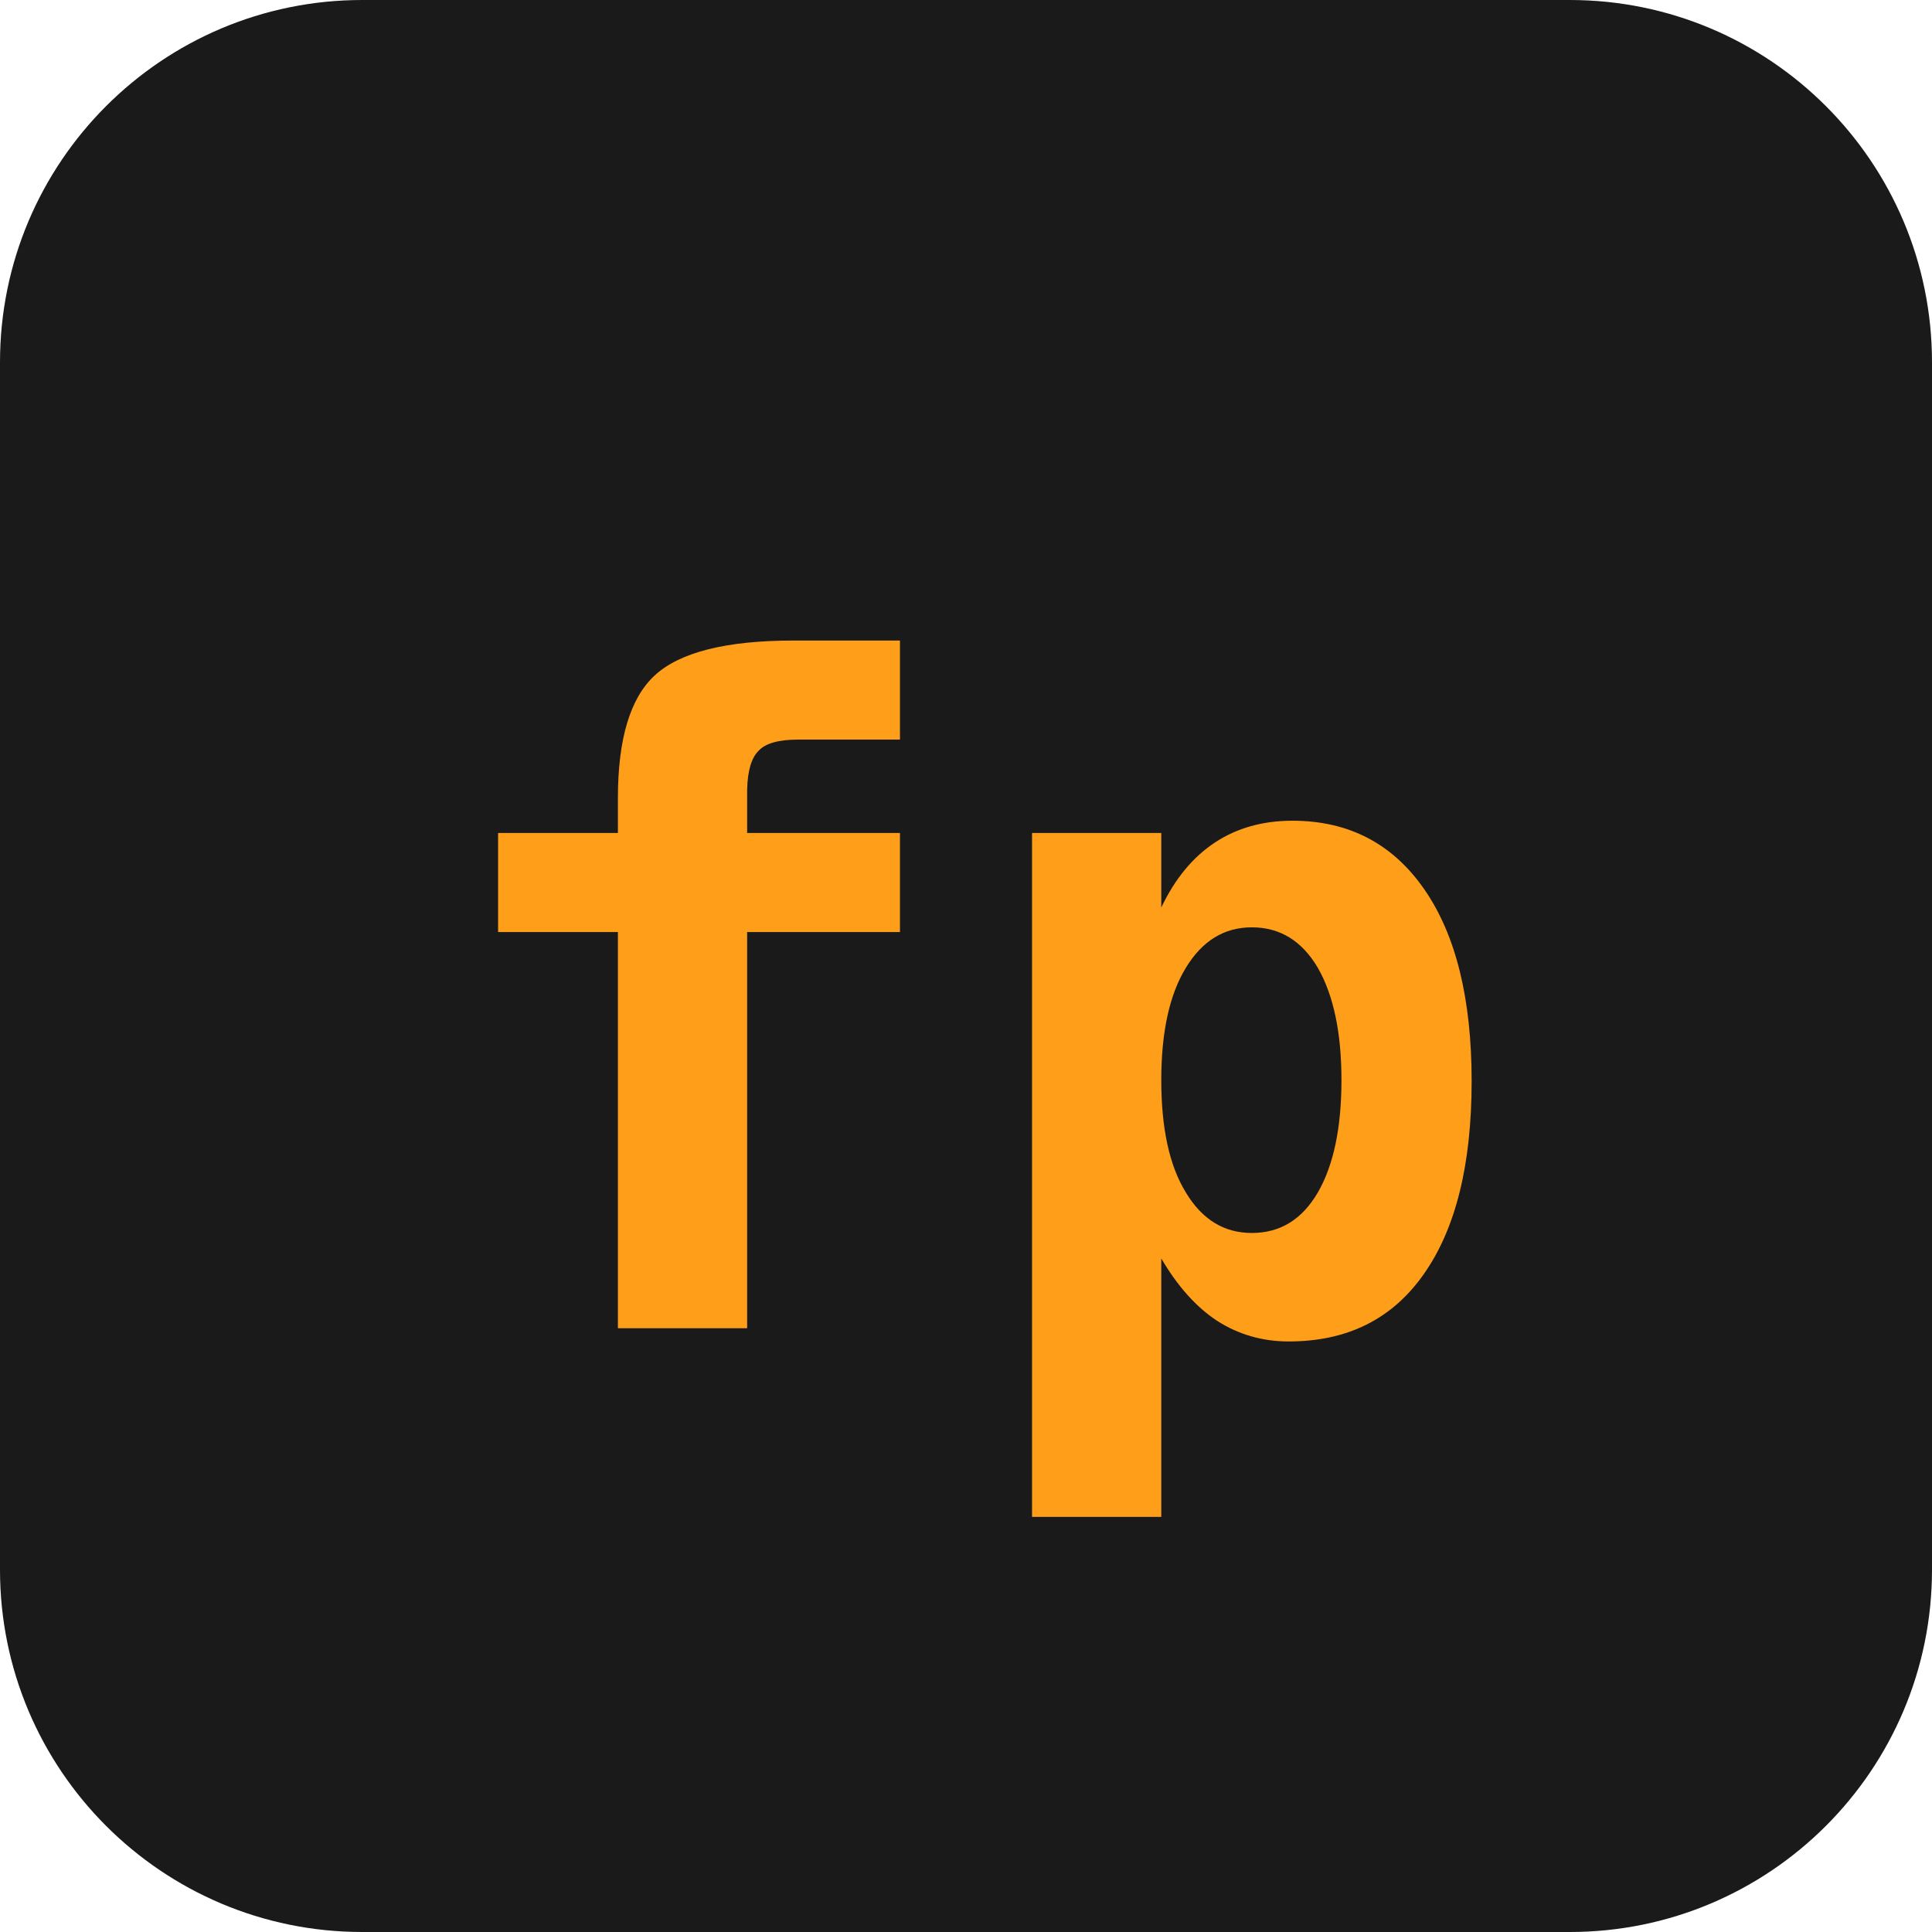
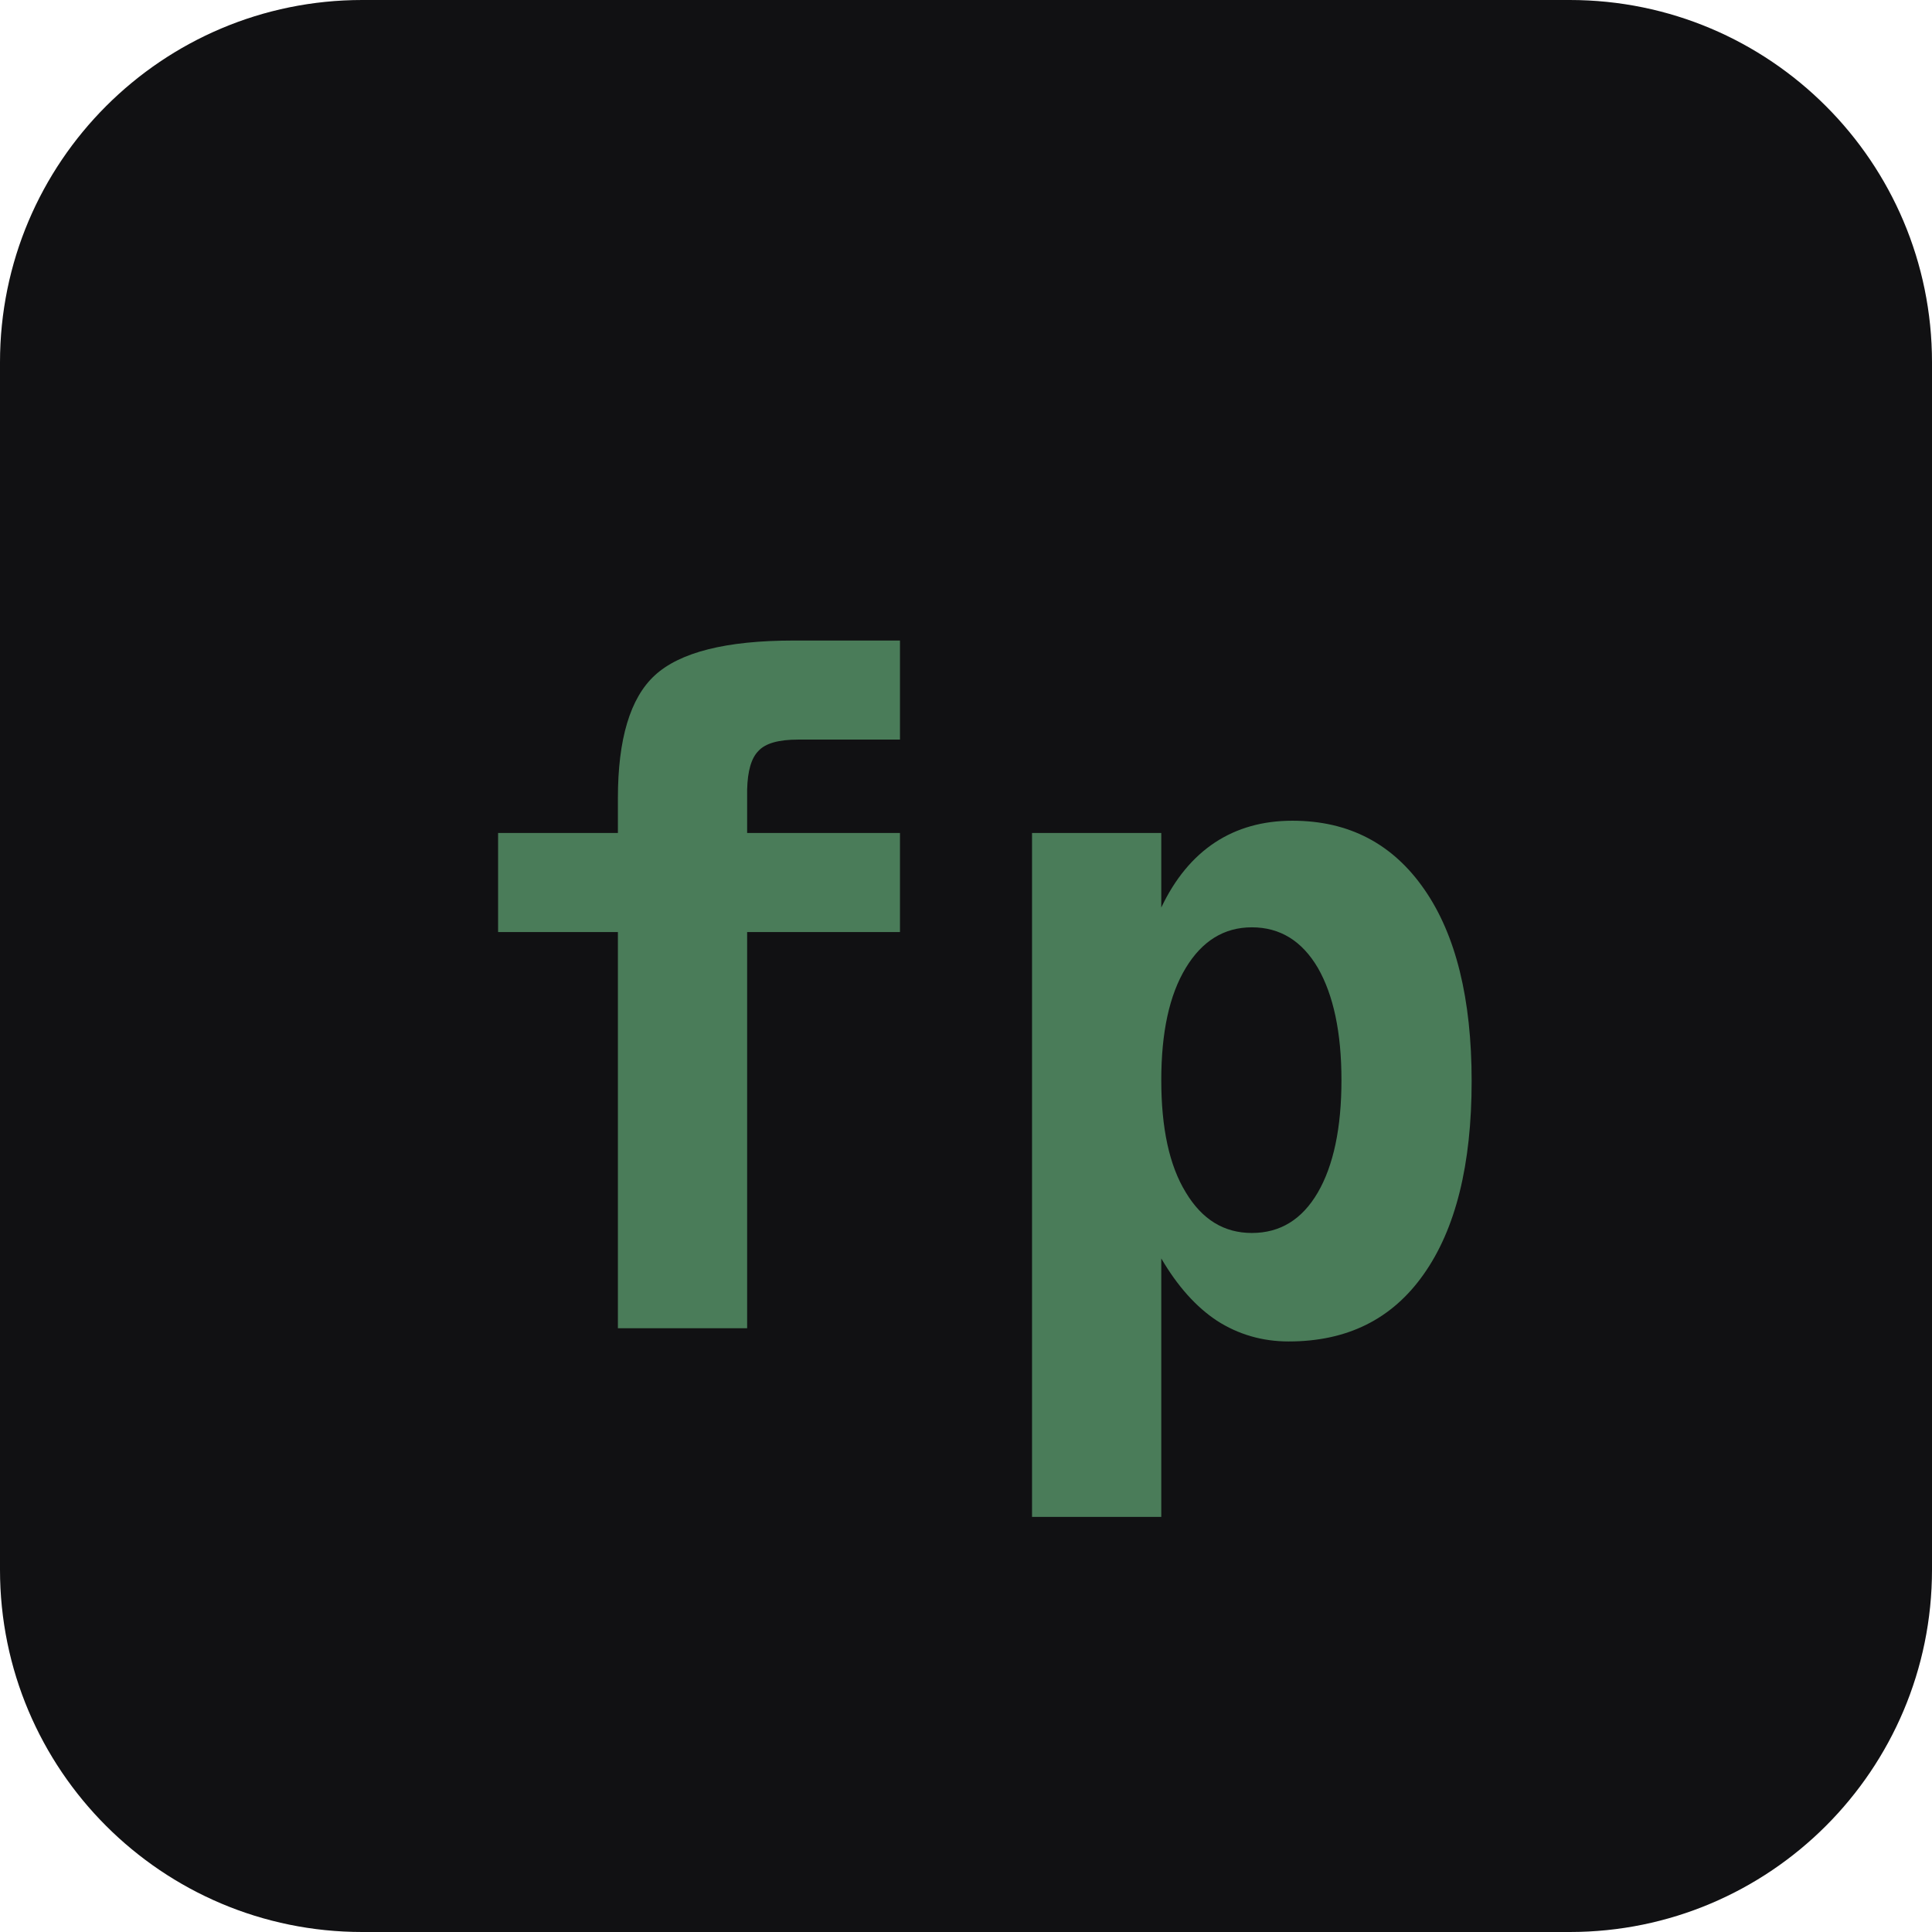
<svg xmlns="http://www.w3.org/2000/svg" width="32" height="32" viewBox="0 0 32 32">
-   <rect width="32" height="32" rx="6" fill="#1a1a1a" />
-   <text x="16" y="22" text-anchor="middle" fill="#ff9e18" font-family="monospace" font-size="15" font-weight="700">fp</text>
+   <rect width="32" height="32" rx="6" fill="#111113" />
+   <text x="16" y="22" text-anchor="middle" fill="#4a7c59" font-family="monospace" font-size="15" font-weight="700">fp</text>
</svg>
